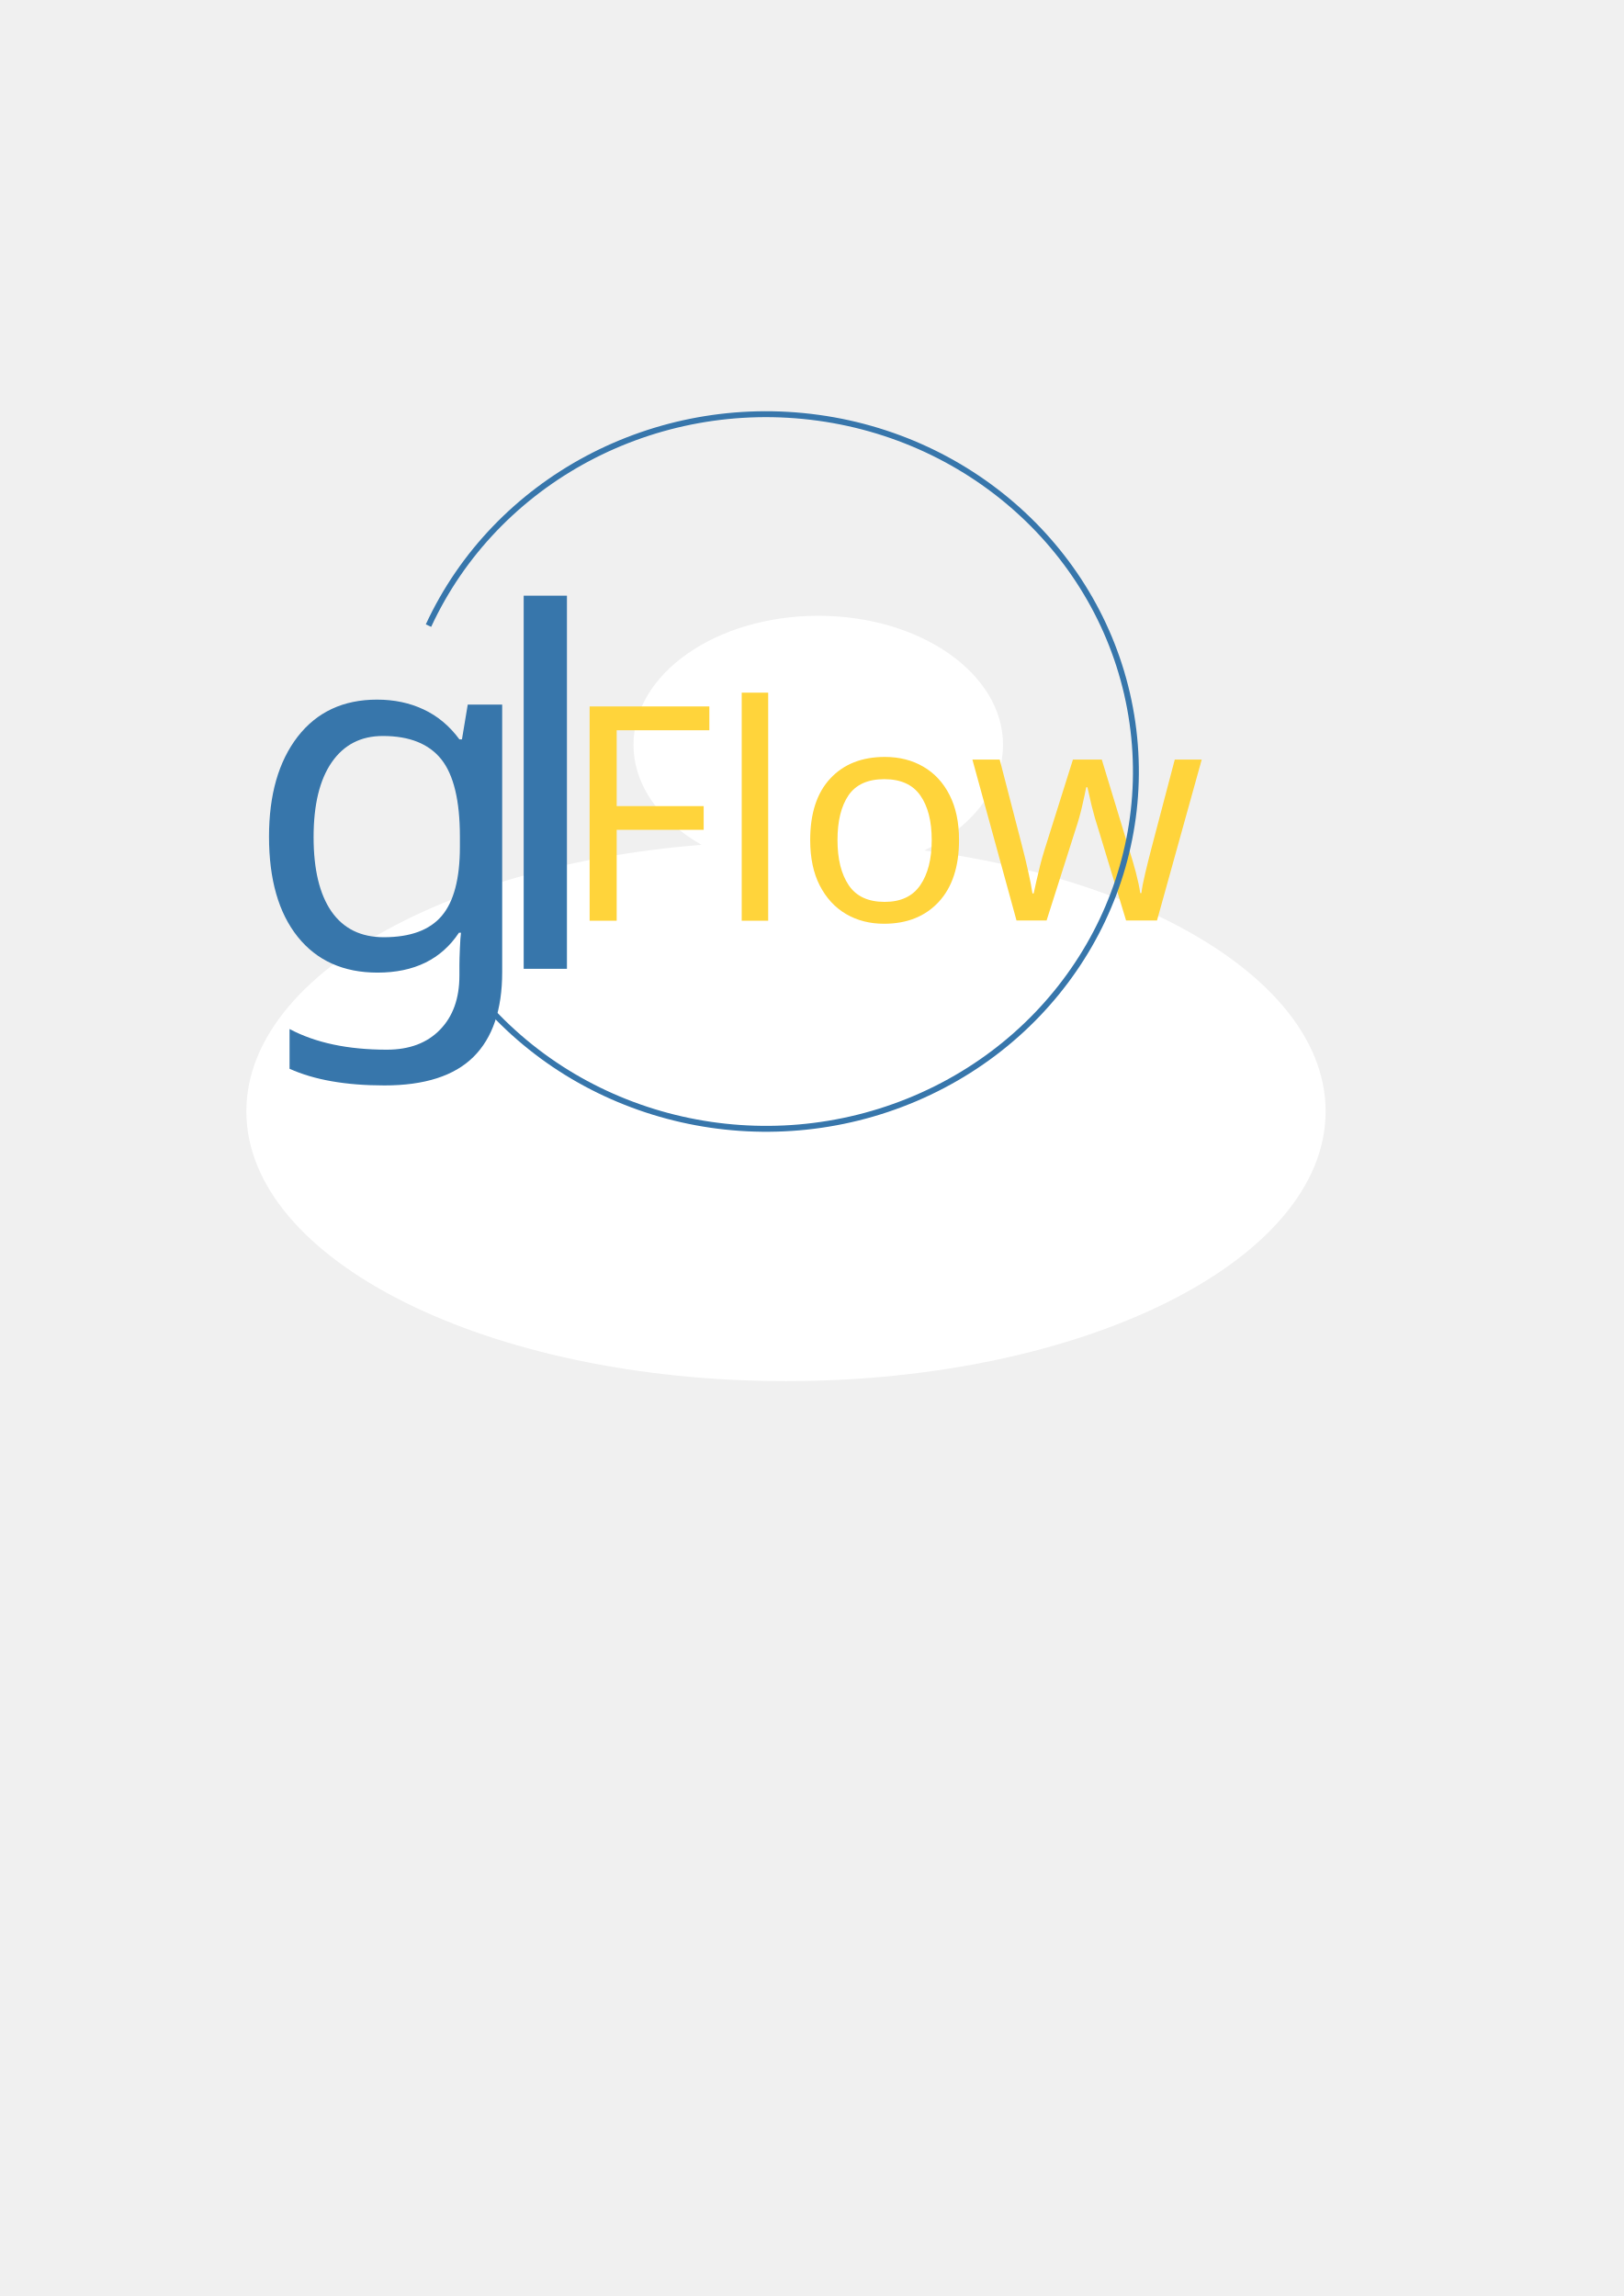
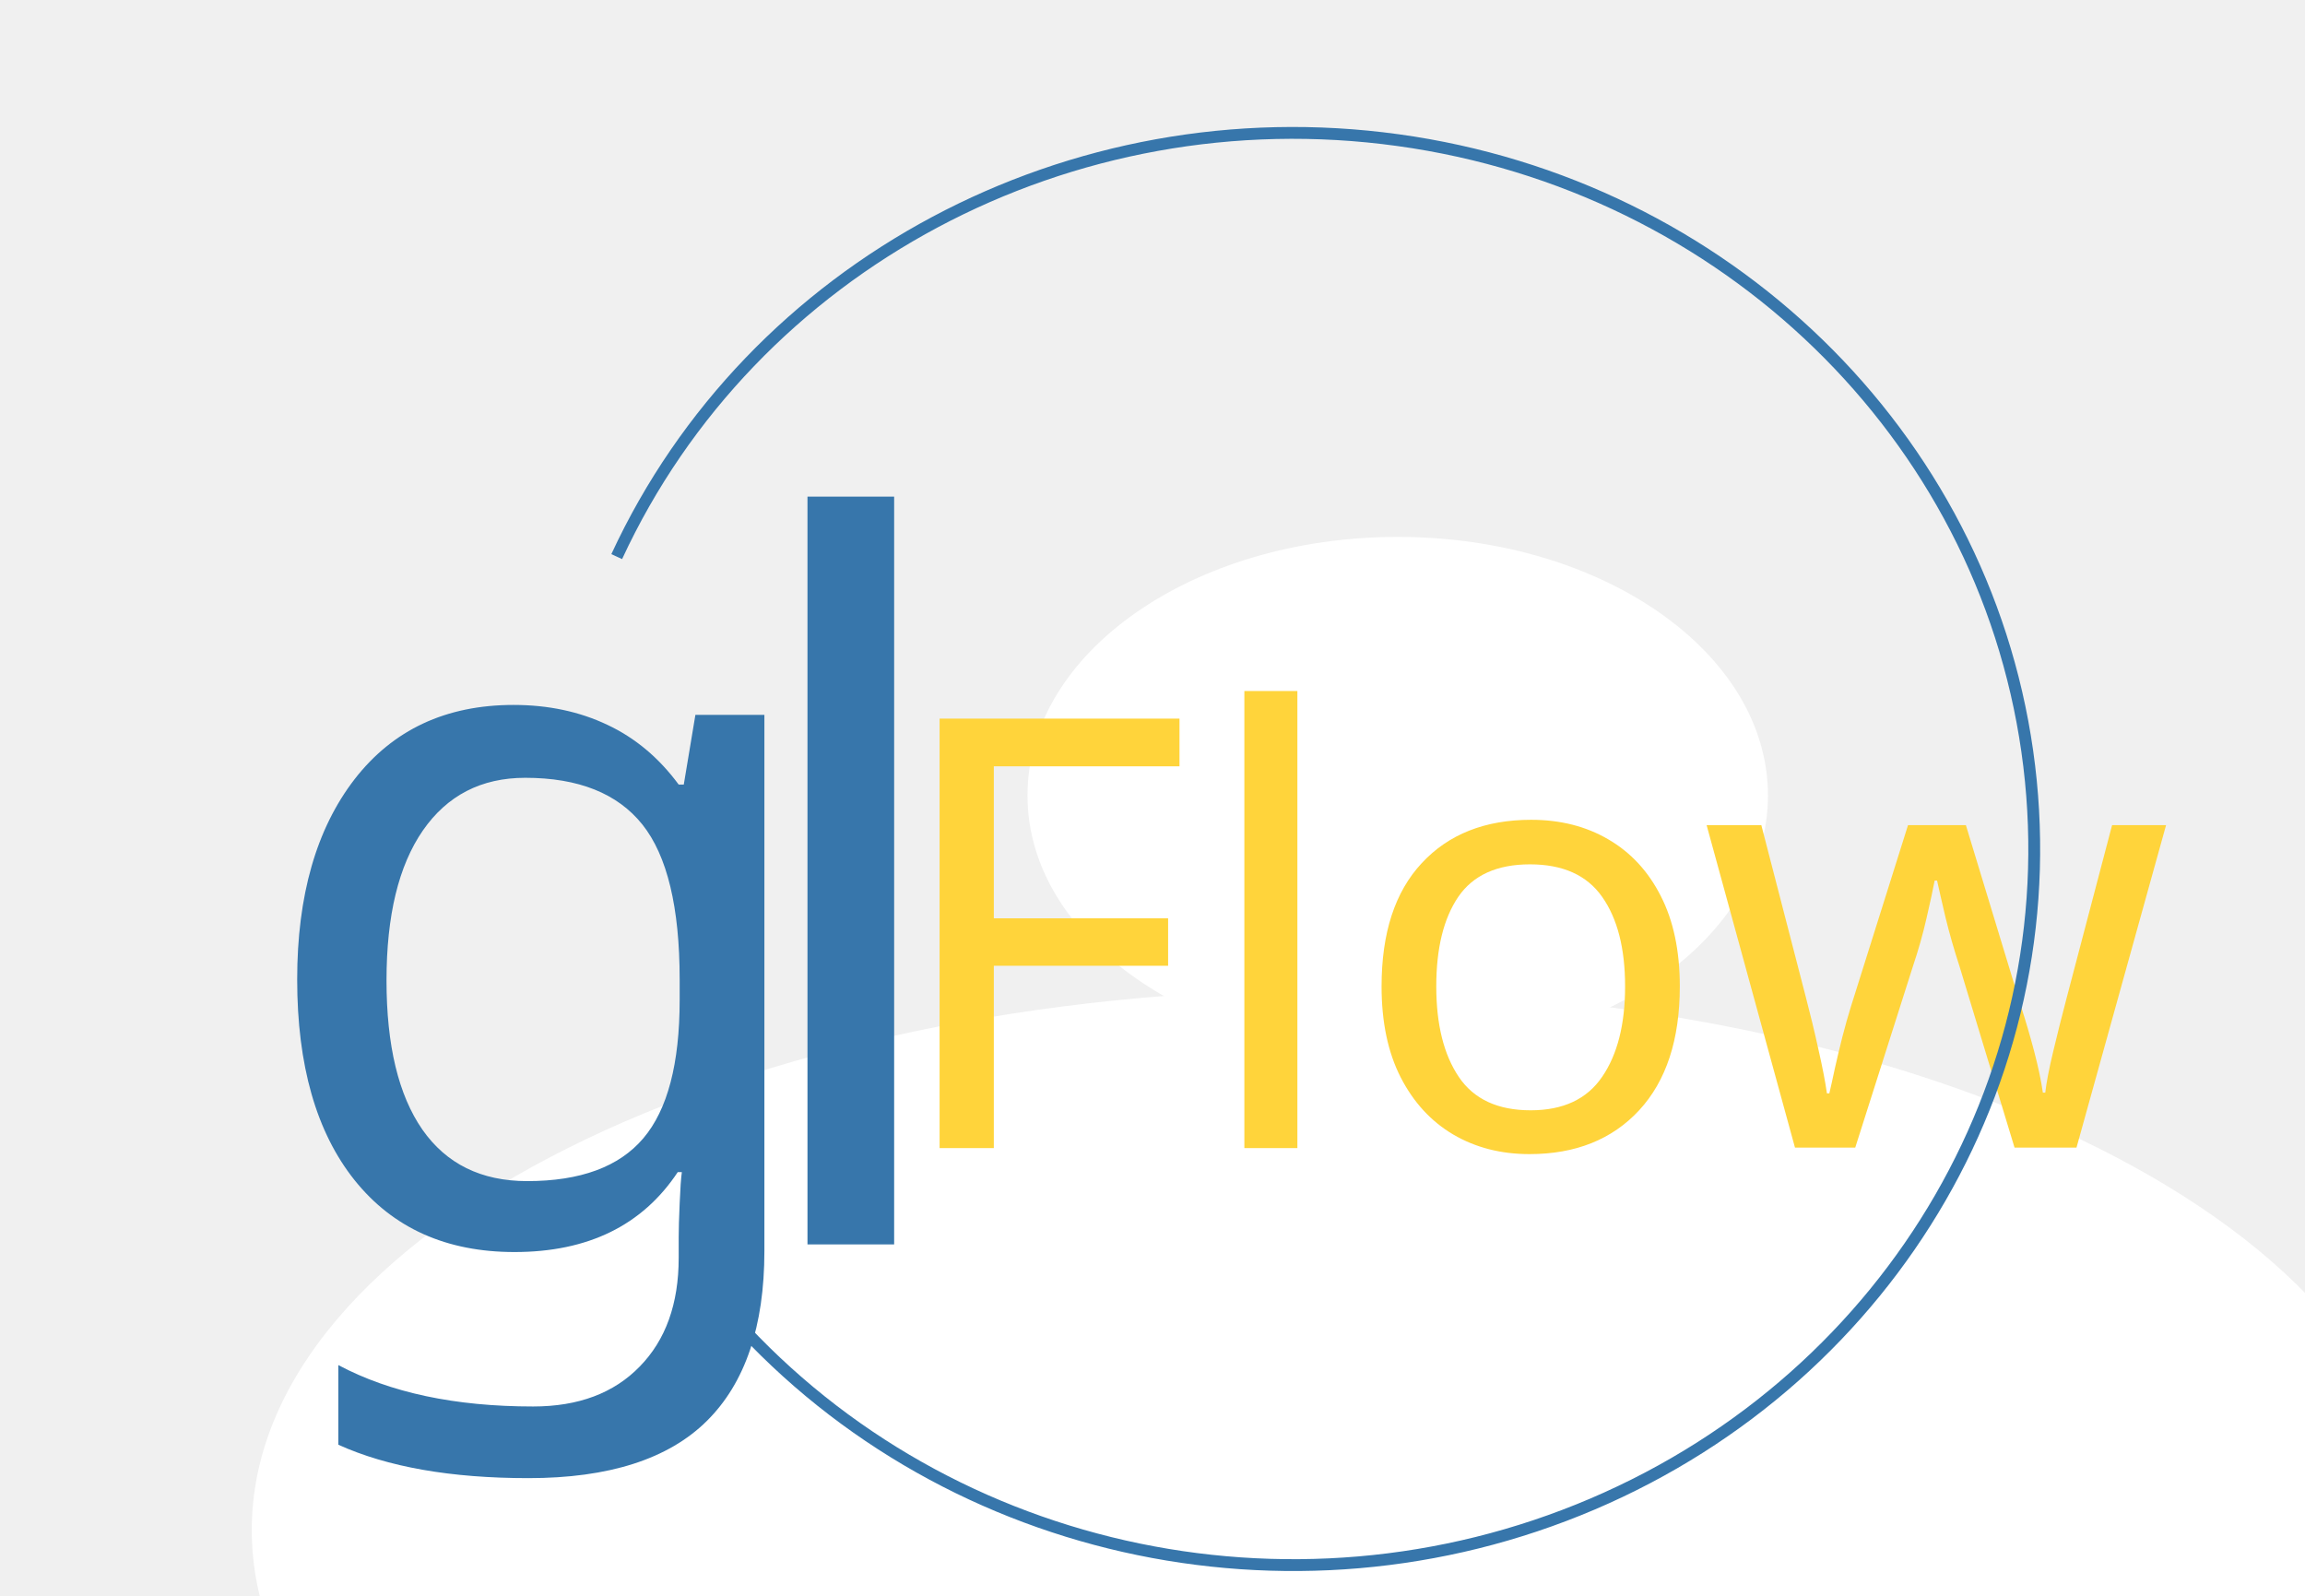
- <svg xmlns="http://www.w3.org/2000/svg" width="210mm" height="297mm" viewBox="0 0 210 297" version="1.1" id="svg1">
+ <svg xmlns="http://www.w3.org/2000/svg" width="520" height="360" viewBox="24 45 132 103" version="1.1" id="svg1">
  <defs id="defs1">
    <linearGradient id="swatch7">
      <stop style="stop-color:#000000;stop-opacity:1;" offset="0" id="stop7" />
    </linearGradient>
  </defs>
  <g id="layer1">
    <ellipse style="fill:#ffffff;stroke-width:0.265" id="path2" cx="101.655" cy="143.759" rx="69.793" ry="34.897" />
    <ellipse style="fill:#ffffff;stroke-width:0.265" id="path3" cx="105.828" cy="96.345" rx="23.897" ry="16.69" />
    <text xml:space="preserve" style="font-style:normal;font-variant:normal;font-weight:normal;font-stretch:normal;font-size:63.5px;font-family:Impact;-inkscape-font-specification:'Impact, Normal';font-variant-ligatures:normal;font-variant-caps:normal;font-variant-numeric:normal;font-variant-east-asian:normal;writing-mode:lr-tb;direction:ltr;fill:#3776ab;stroke:none;stroke-width:1.5;stroke-dasharray:none;stroke-opacity:1;paint-order:stroke fill markers;fill-opacity:1" x="31.293" y="125.172" id="text9">
      <tspan id="tspan9" style="font-style:normal;font-variant:normal;font-weight:normal;font-stretch:normal;font-size:63.5px;font-family:Impact;-inkscape-font-specification:'Impact, Normal';font-variant-ligatures:normal;font-variant-caps:normal;font-variant-numeric:normal;font-variant-east-asian:normal;stroke-width:1.5;fill:#3776ab;stroke:none;stroke-opacity:1;fill-opacity:1" x="31.293" y="125.172">g</tspan>
    </text>
    <text xml:space="preserve" style="font-style:normal;font-variant:normal;font-weight:normal;font-stretch:normal;font-size:63.5px;font-family:Anton;-inkscape-font-specification:'Anton, Normal';font-variant-ligatures:normal;font-variant-caps:normal;font-variant-numeric:normal;font-variant-east-asian:normal;writing-mode:lr-tb;direction:ltr;fill:#3776ab;stroke:none;stroke-width:1.5;stroke-dasharray:none;stroke-opacity:1;paint-order:stroke fill markers;fill-opacity:1" x="62.341" y="125.32" id="text10">
      <tspan id="tspan10" style="font-style:normal;font-variant:normal;font-weight:normal;font-stretch:normal;font-size:63.5px;font-family:Anton;-inkscape-font-specification:'Anton, Normal';font-variant-ligatures:normal;font-variant-caps:normal;font-variant-numeric:normal;font-variant-east-asian:normal;fill:#3776ab;stroke-width:1.5;fill-opacity:1;stroke:none;stroke-opacity:1" x="62.341" y="125.32">l</tspan>
    </text>
    <text xml:space="preserve" style="font-style:normal;font-variant:normal;font-weight:normal;font-stretch:normal;font-size:38.806px;font-family:Anton;-inkscape-font-specification:'Anton, Normal';font-variant-ligatures:normal;font-variant-caps:normal;font-variant-numeric:normal;font-variant-east-asian:normal;writing-mode:lr-tb;direction:ltr;fill:#ffd43b;stroke:none;stroke-width:1.5;stroke-dasharray:none;stroke-opacity:1;paint-order:stroke fill markers;fill-opacity:1" x="72.491" y="119.099" id="text11">
      <tspan id="tspan11" style="font-style:normal;font-variant:normal;font-weight:normal;font-stretch:normal;font-size:38.806px;font-family:Anton;-inkscape-font-specification:'Anton, Normal';font-variant-ligatures:normal;font-variant-caps:normal;font-variant-numeric:normal;font-variant-east-asian:normal;fill:#ffd43b;stroke-width:1.5;fill-opacity:1;stroke:none;stroke-opacity:1" x="72.491" y="119.099">Flow</tspan>
    </text>
    <path style="fill:none;stroke:#3776ab;stroke-width:0.764;stroke-dasharray:none;stroke-opacity:1;paint-order:stroke fill markers;fill-opacity:1" id="path11" d="M 55.418,80.926 A 47.831,46.219 0 0 1 105.84,54.044 47.831,46.219 0 0 1 146.462,93.486 47.831,46.219 0 0 1 118.401,142.079 47.831,46.219 0 0 1 62.332,129.384" />
  </g>
</svg>
